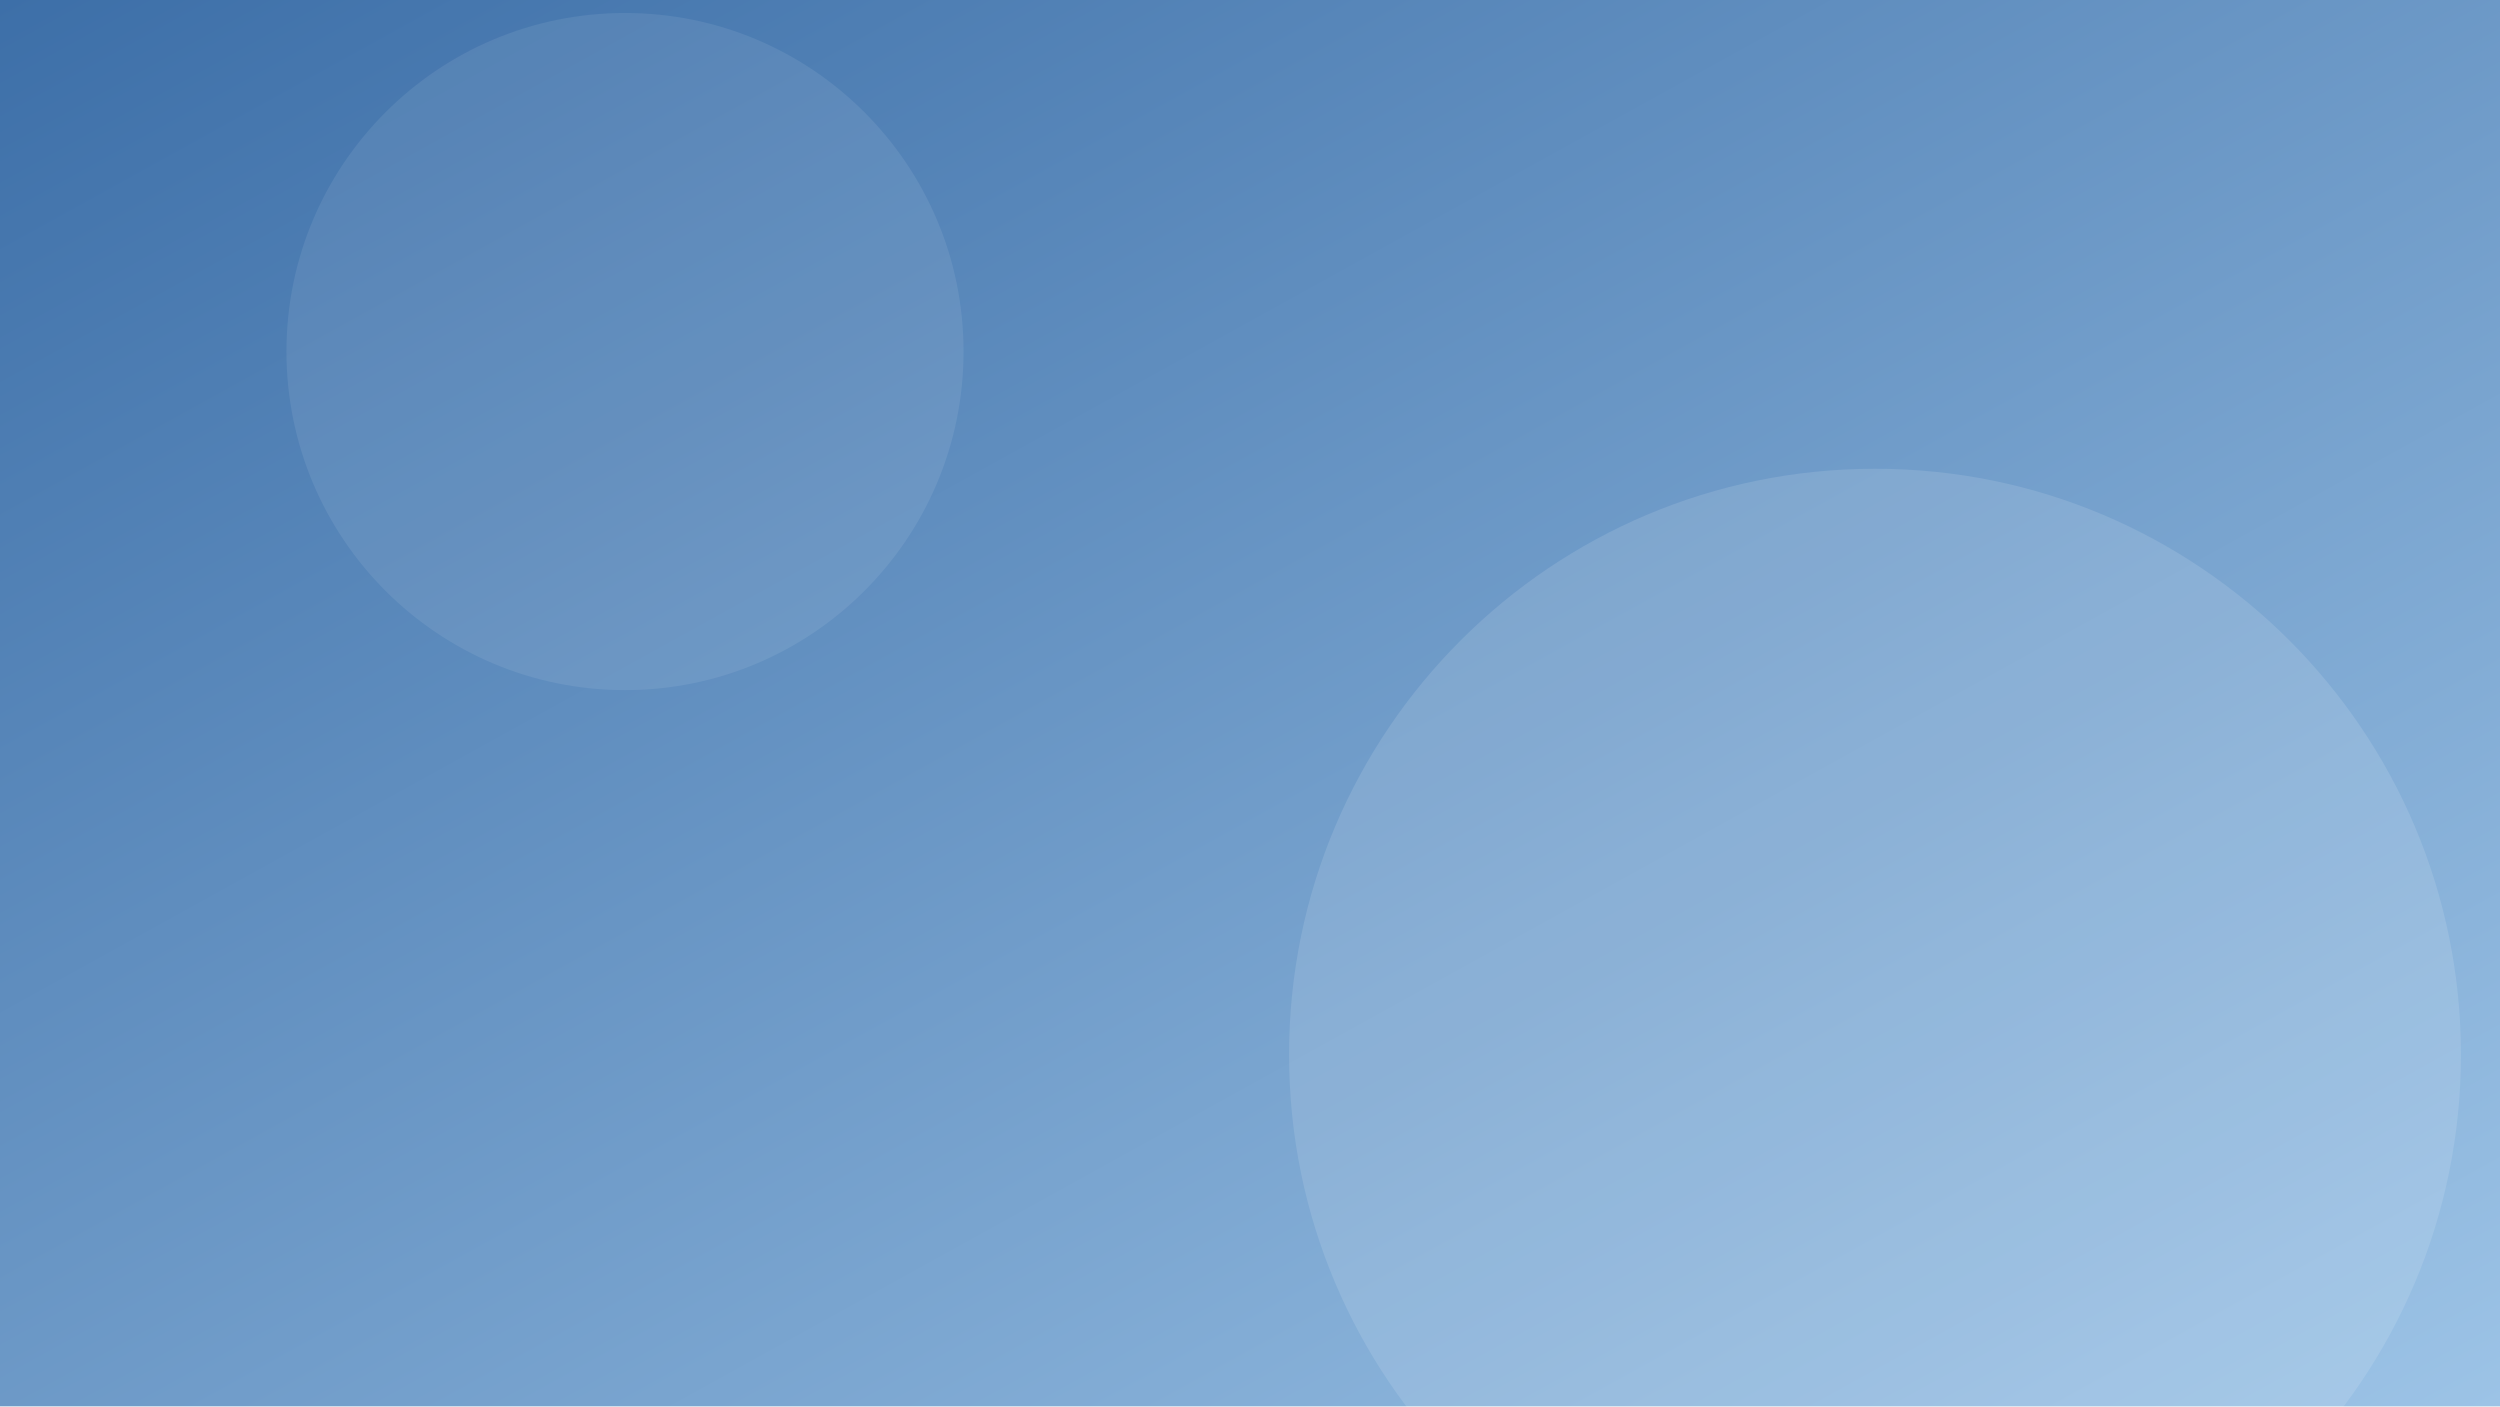
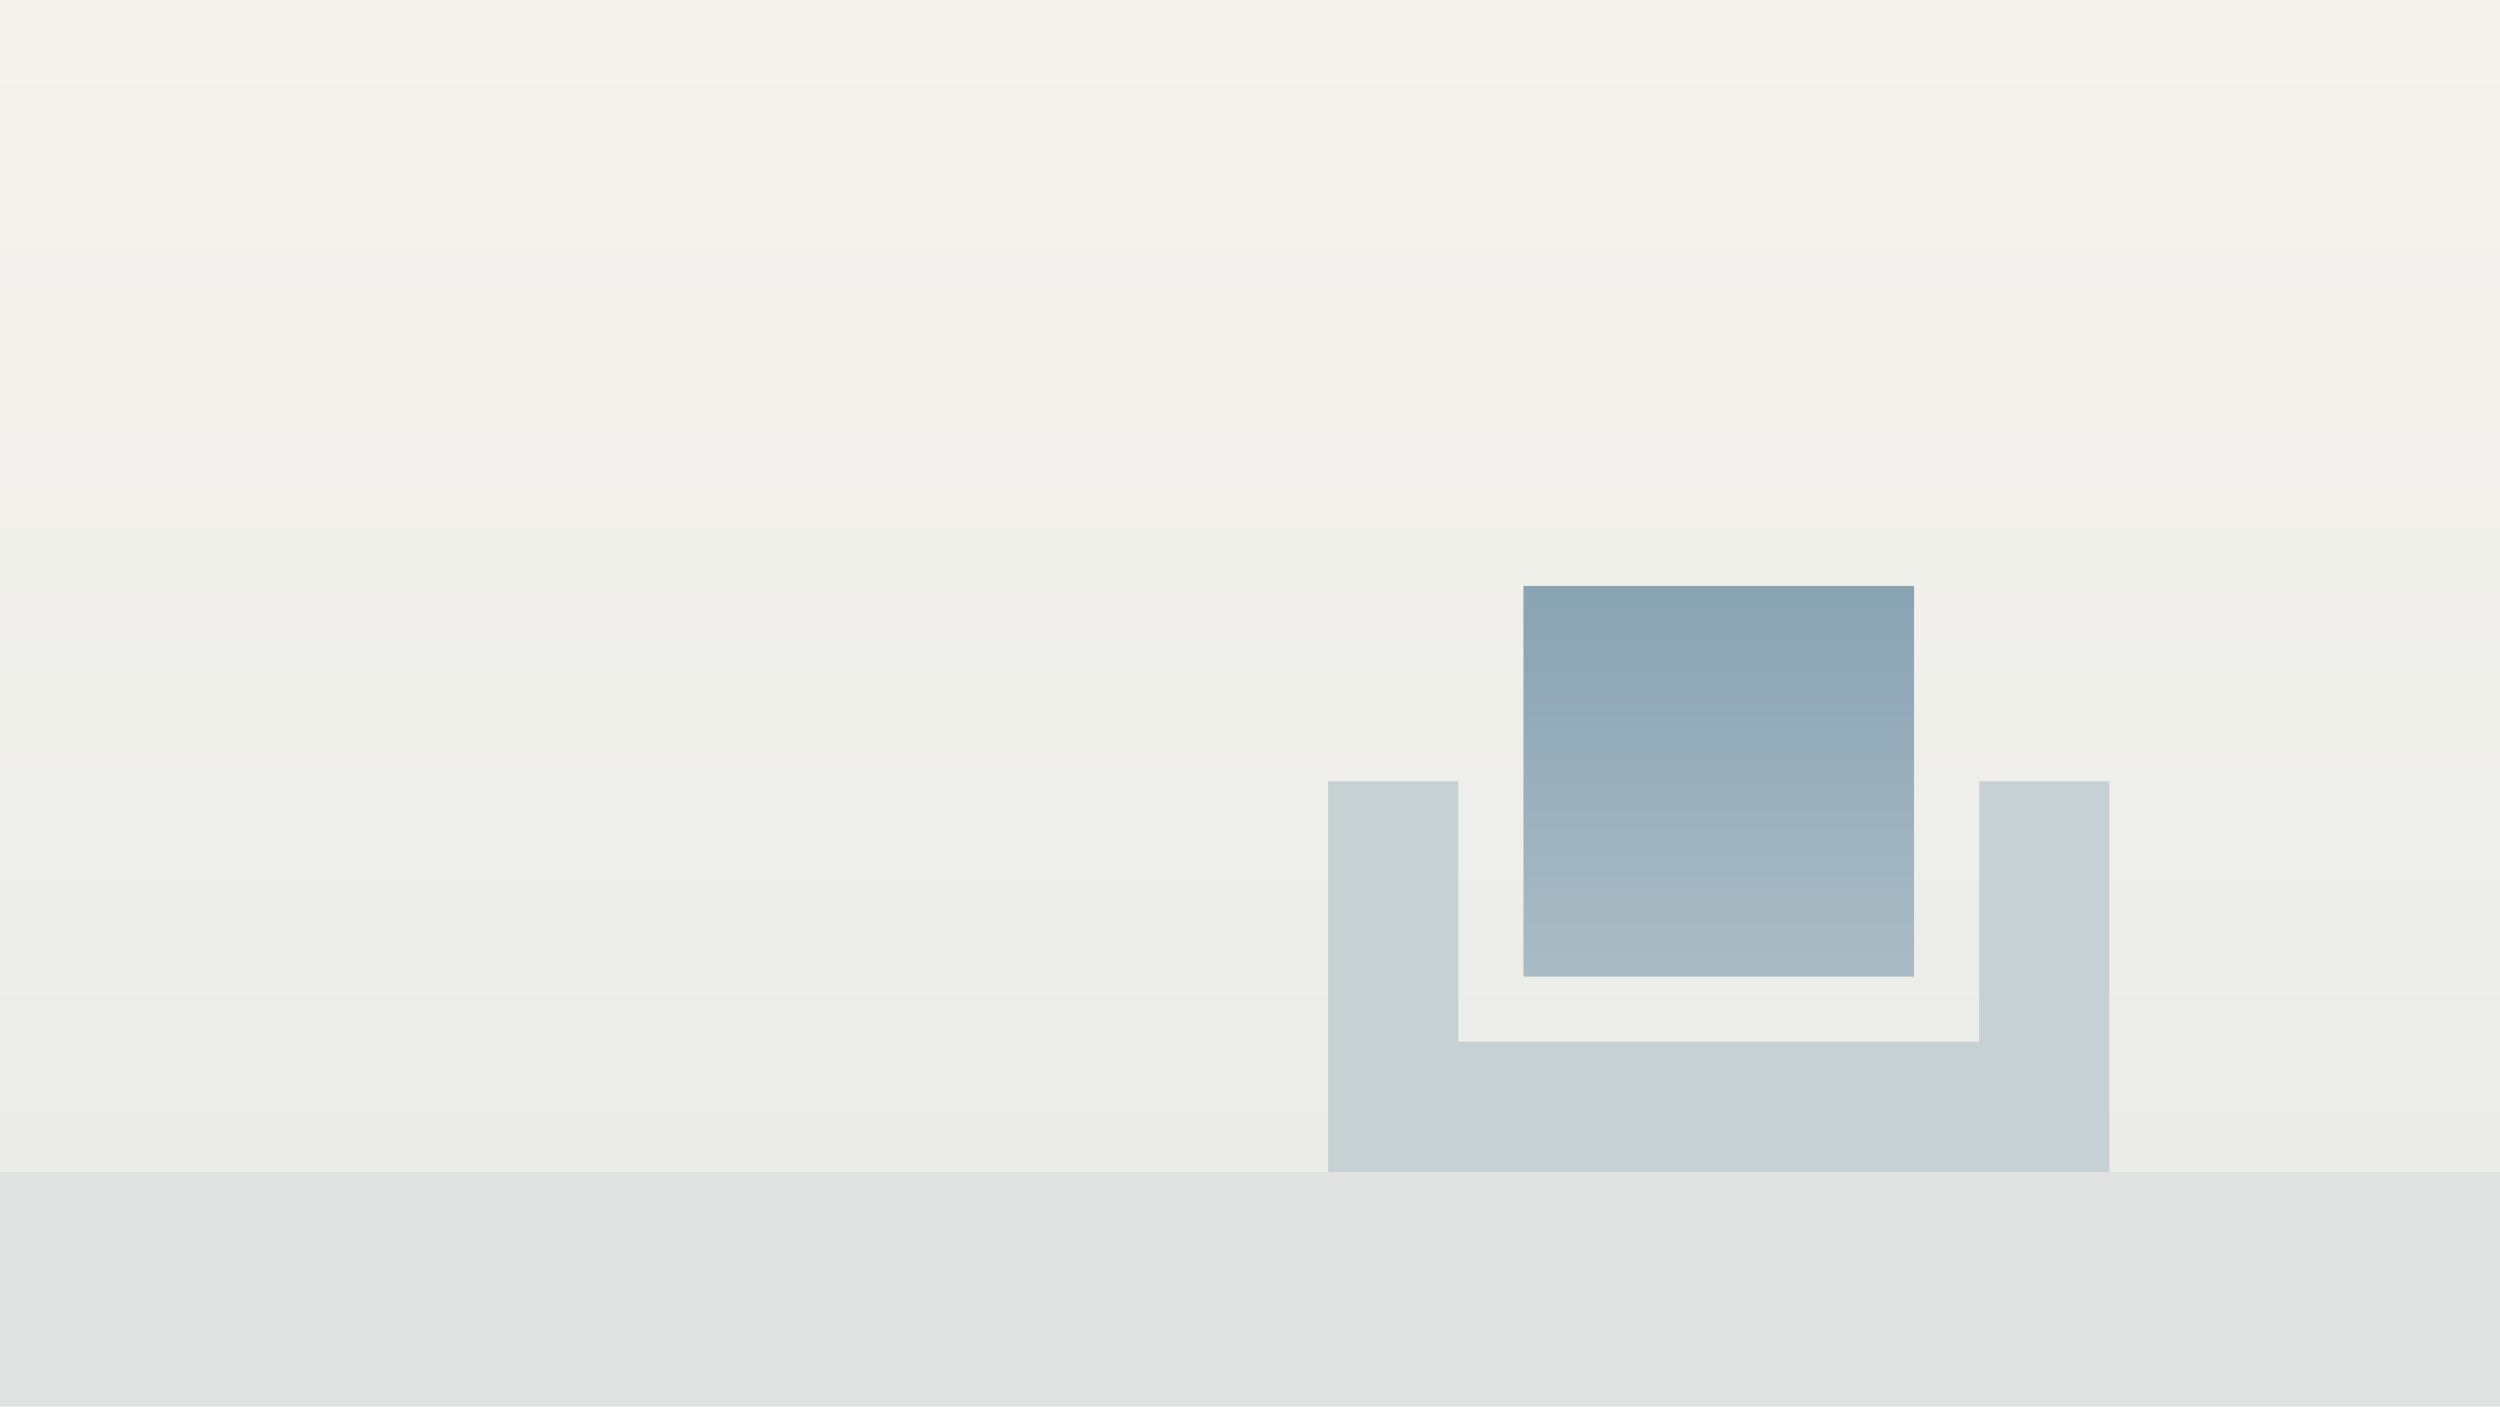
- <svg xmlns="http://www.w3.org/2000/svg" width="3840" height="2160" viewBox="0 0 3840 2160">
+ <svg xmlns="http://www.w3.org/2000/svg" viewBox="0 0 3840 2160" width="3840" height="2160">
  <defs>
-     <linearGradient id="bg" x1="0" y1="0" x2="1" y2="1">
-       <stop offset="0" stop-color="#3d6fa8" />
-       <stop offset="1" stop-color="#9cc3e6" />
+     <linearGradient id="bg" gradientUnits="userSpaceOnUse" x1="0" y1="0" x2="0" y2="1800">
+       <stop offset="0" stop-color="#F5F3EE" />
+       <stop offset="1" stop-color="#EBECE8" />
+     </linearGradient>
+     <linearGradient id="pc" gradientUnits="userSpaceOnUse" x1="0" y1="900" x2="0" y2="1500">
+       <stop offset="0" stop-color="#88A3B2" />
+       <stop offset="1" stop-color="#AABCC5" />
    </linearGradient>
  </defs>
  <rect width="3840" height="2160" fill="url(#bg)" />
-   <circle cx="2880" cy="1620" r="900" fill="#ffffff" fill-opacity="0.12" />
-   <circle cx="960" cy="540" r="520" fill="#ffffff" fill-opacity="0.08" />
+   <rect y="1800" width="3840" height="360" fill="#DEE2E1" />
+   <path fill="#C6D1D4" d="M2040 1200H2240V1600H3040V1200H3240V1800H2040Z" />
+   <path fill="url(#pc)" d="M2340 900H2940V1500H2340Z" />
</svg>
